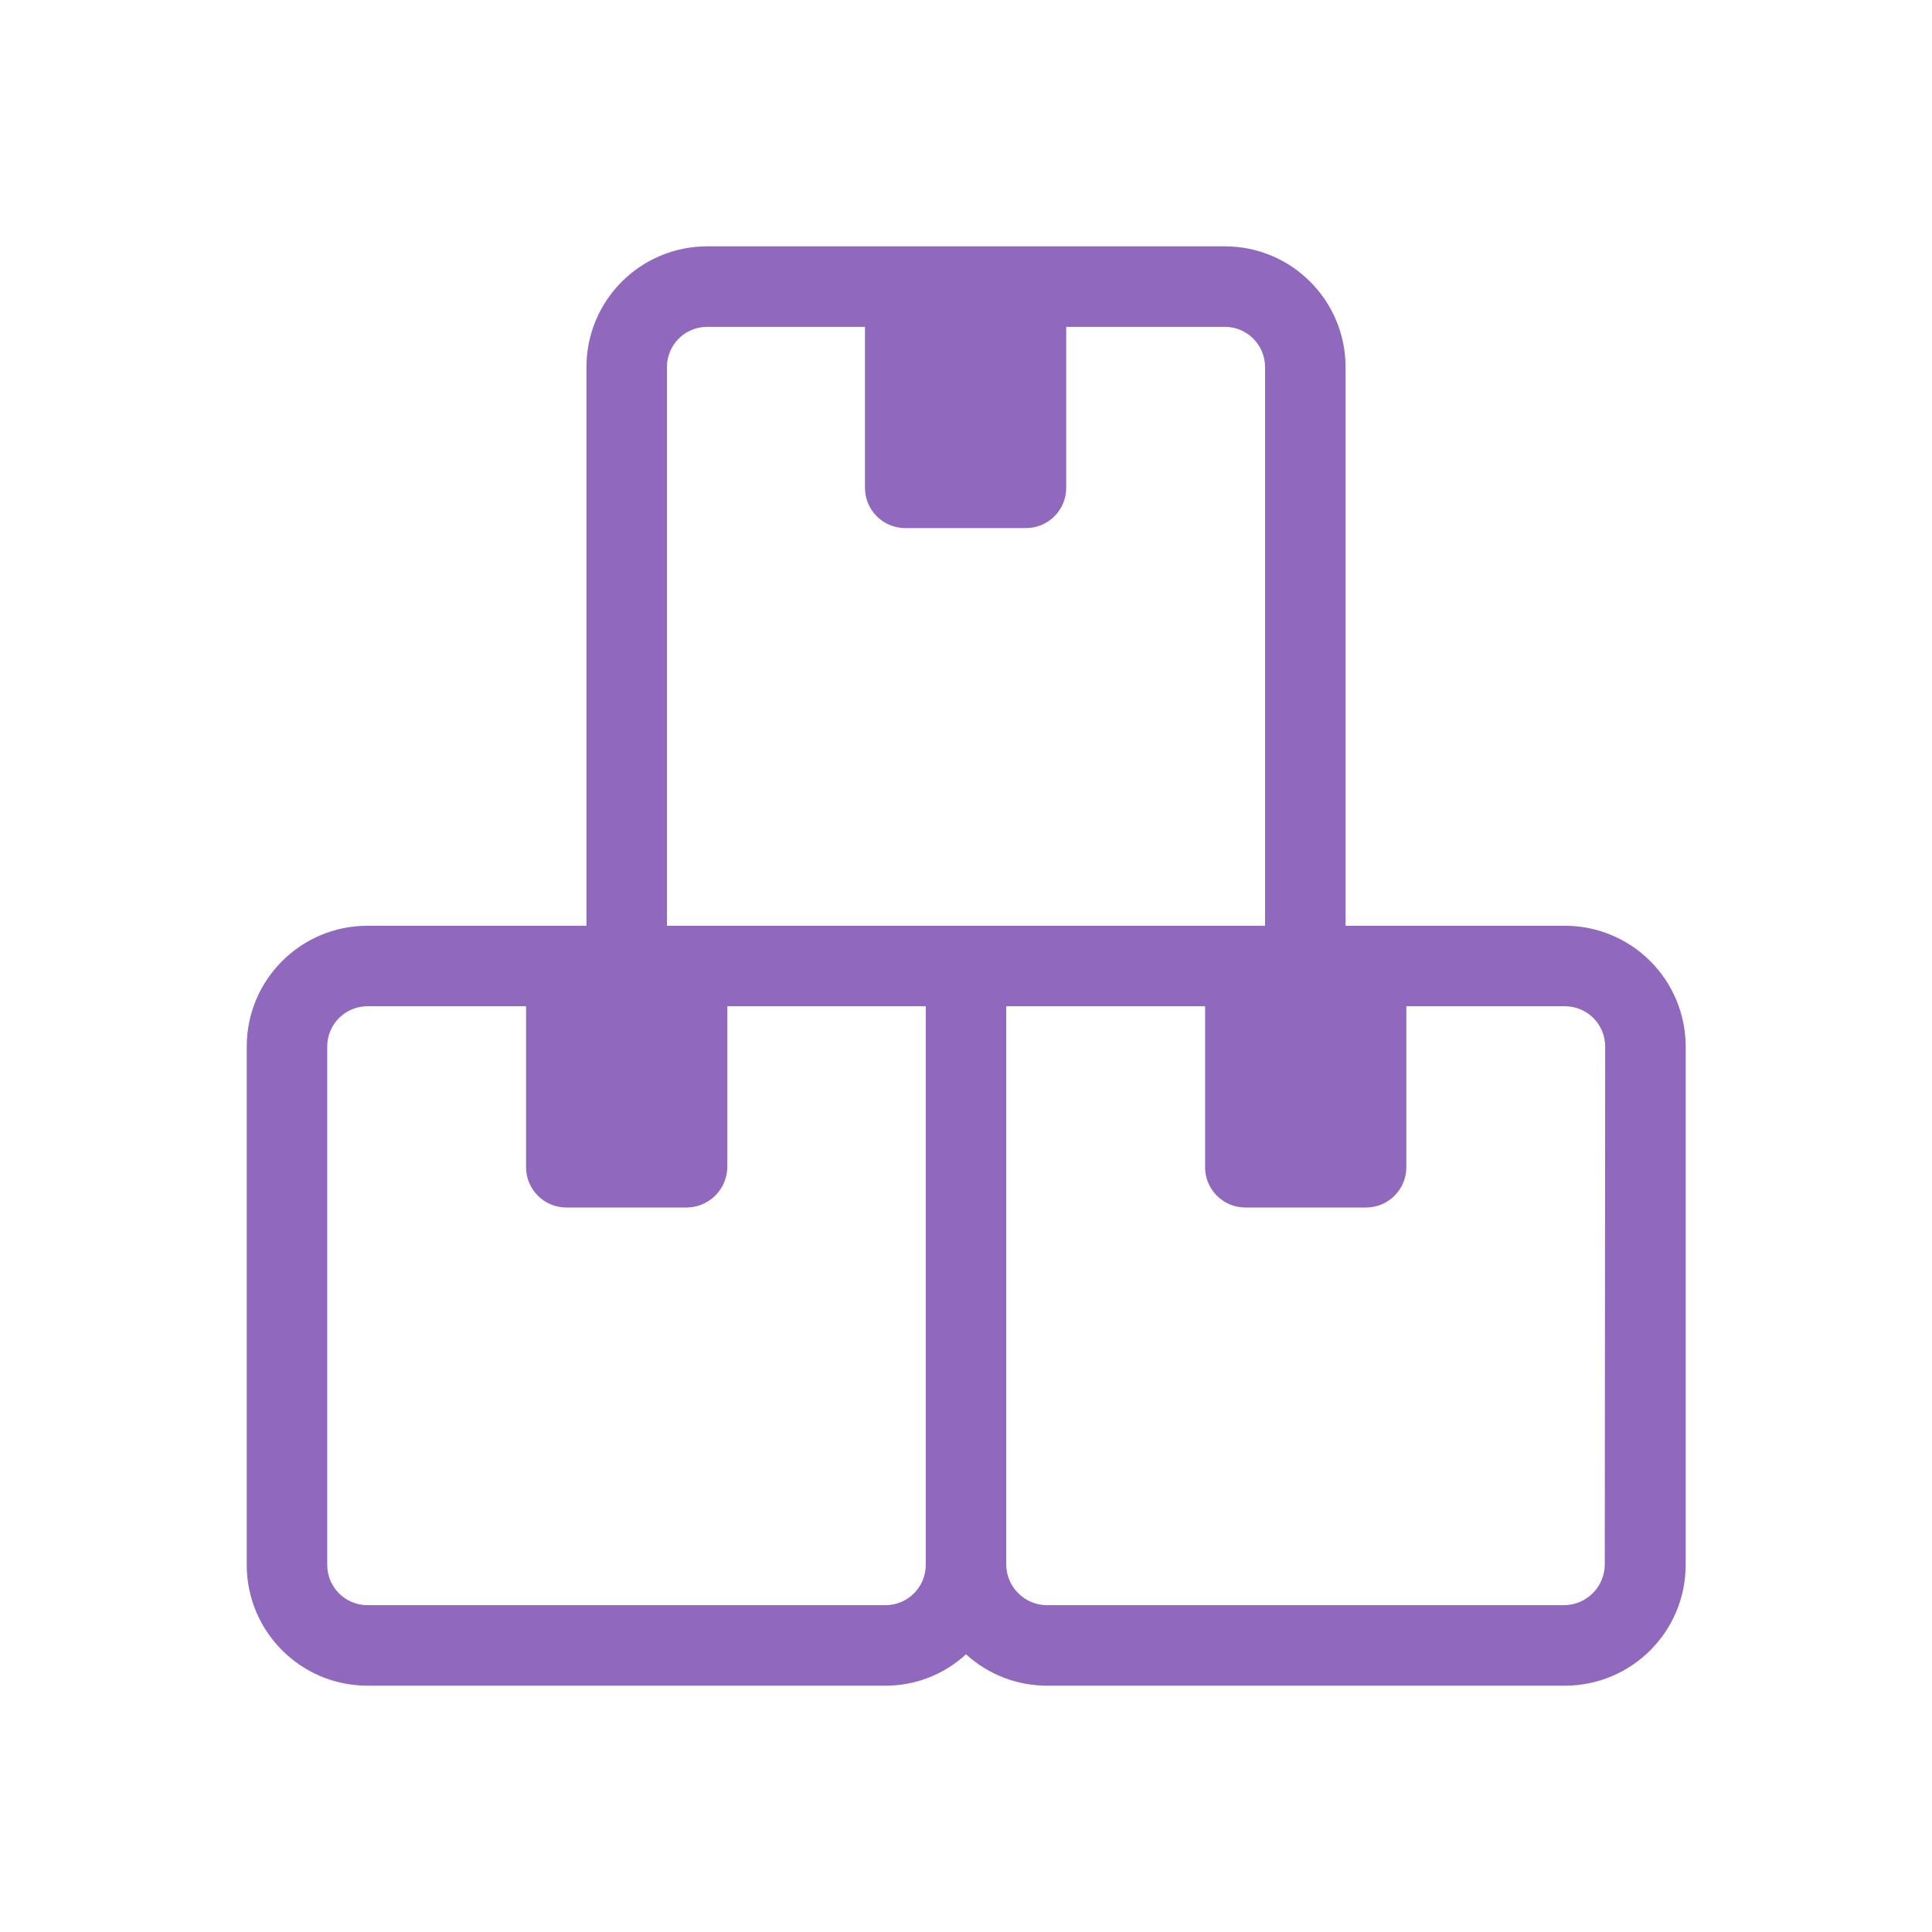
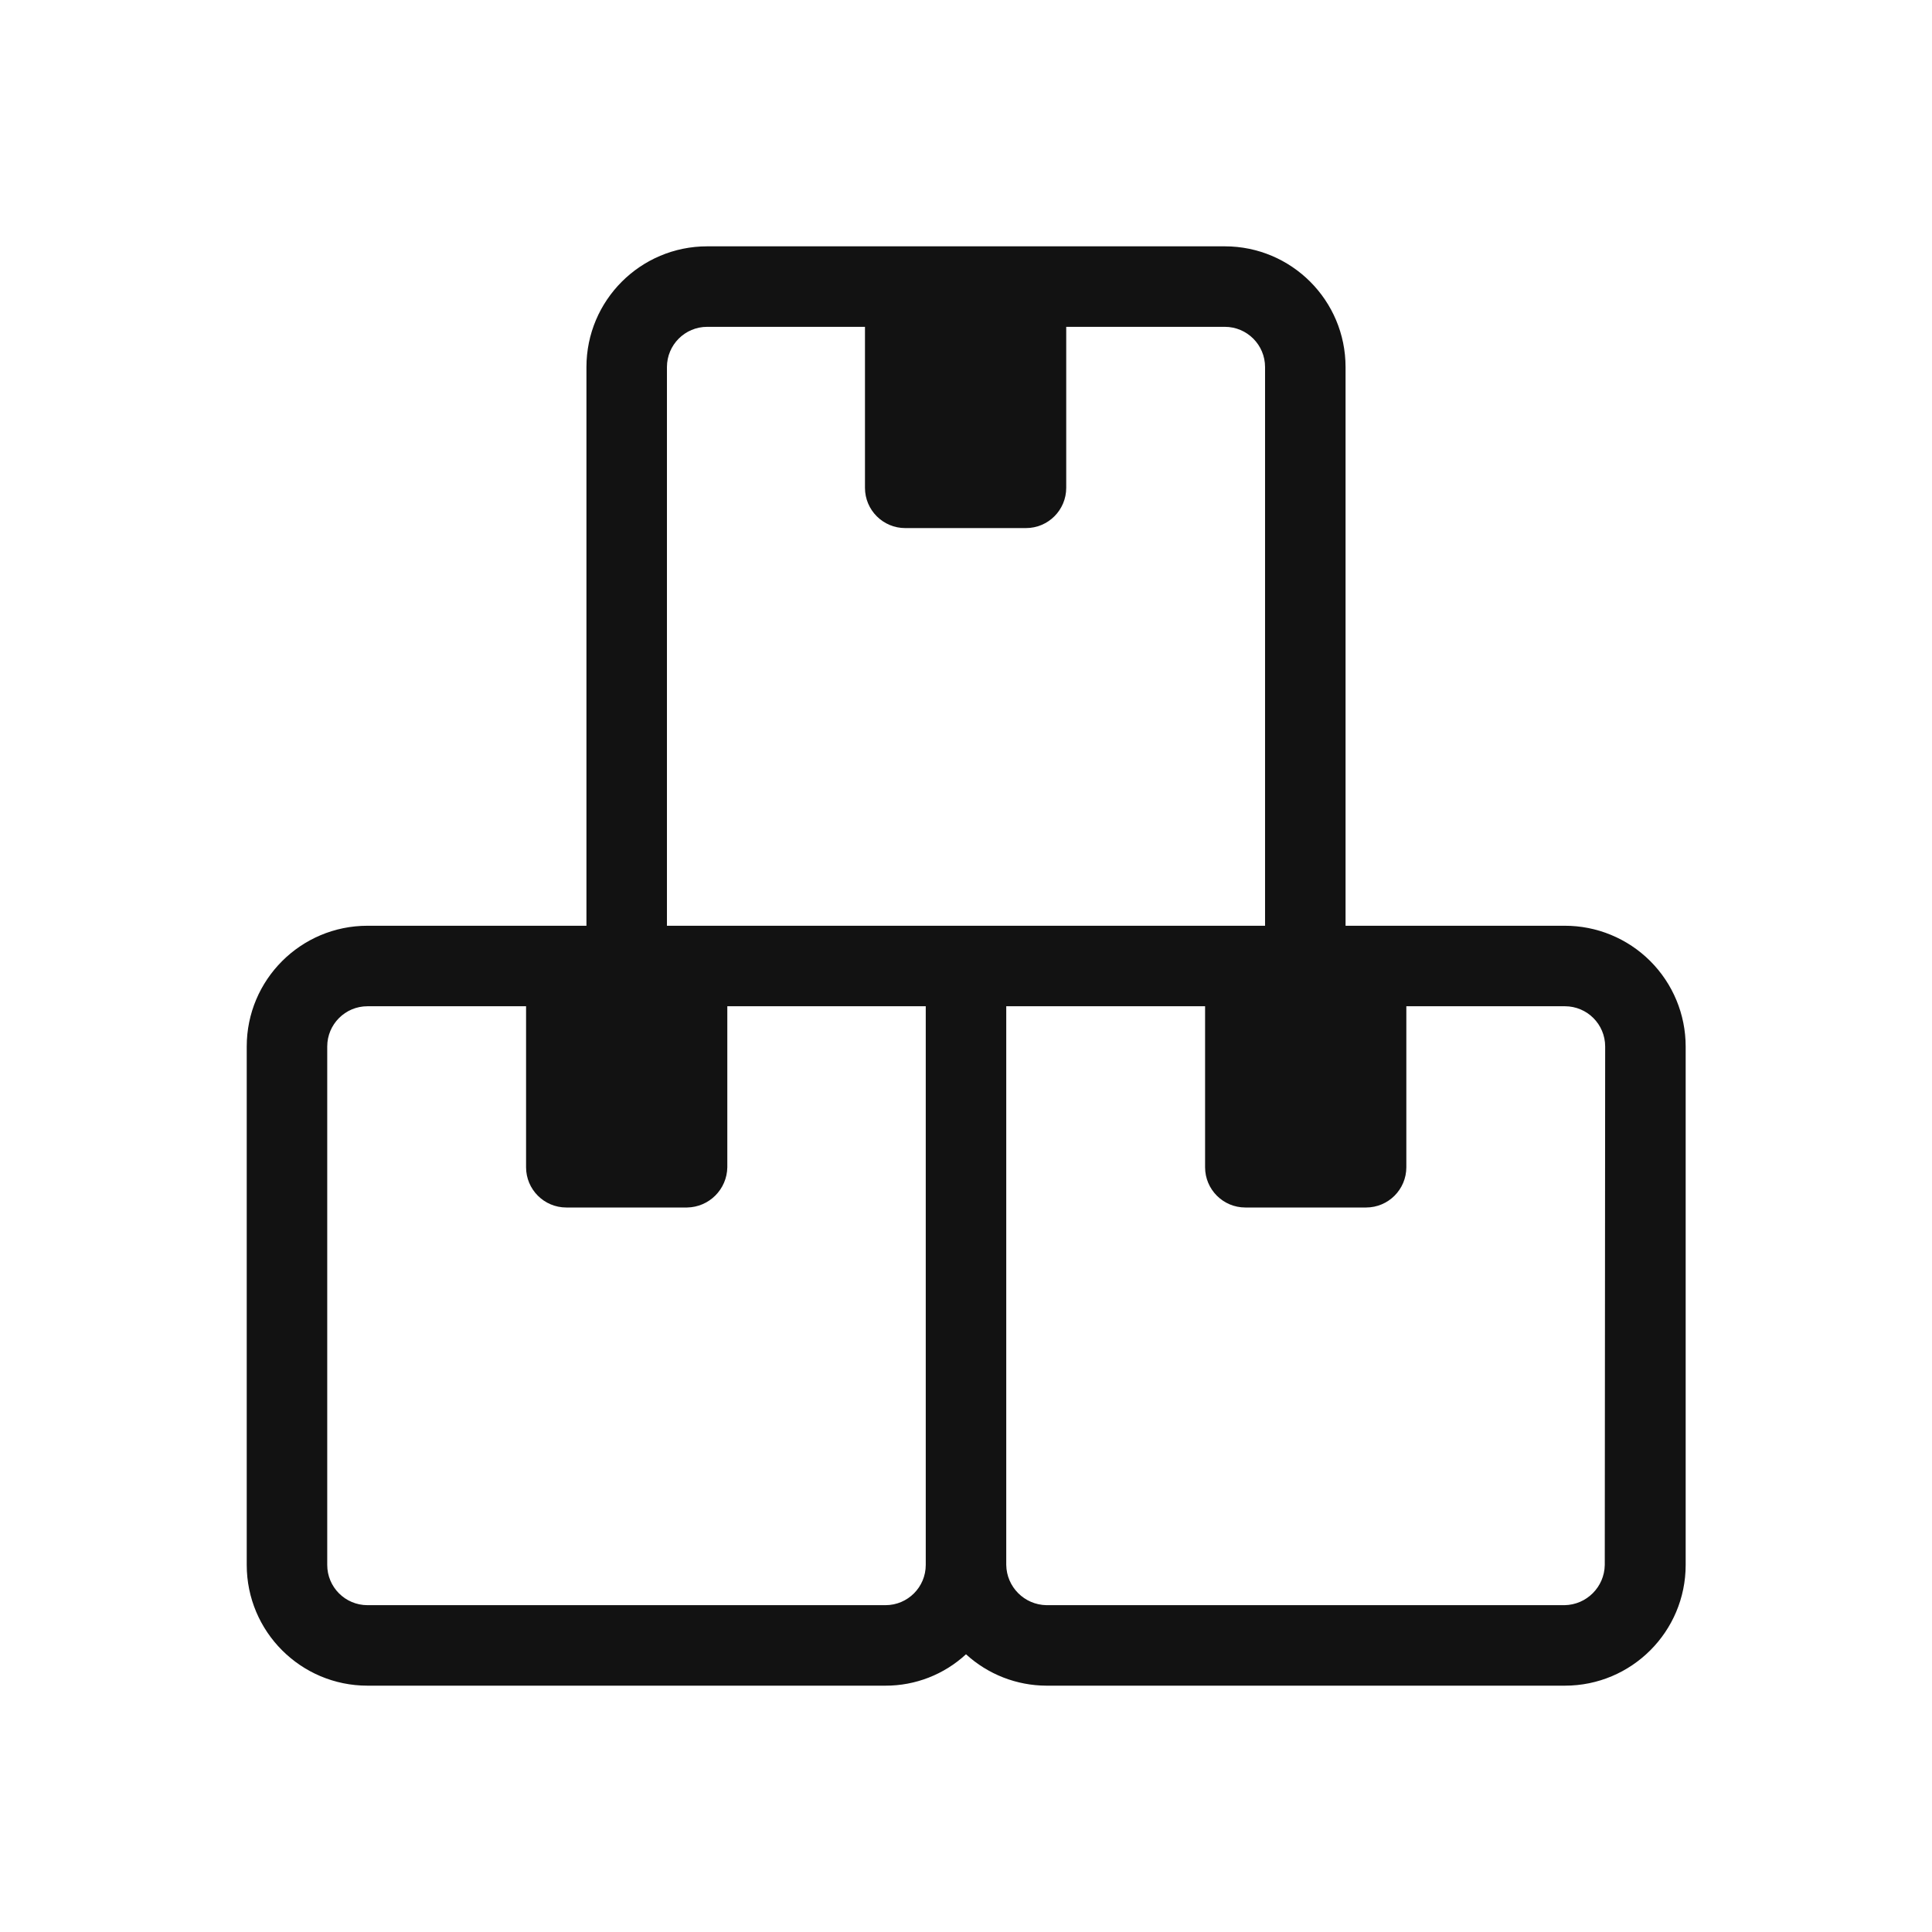
- <svg xmlns="http://www.w3.org/2000/svg" fill="#9068BE" width="64px" height="64px" viewBox="0 0 24 24">
+ <svg xmlns="http://www.w3.org/2000/svg" fill="#121212" width="64px" height="64px" viewBox="0 0 24 24">
  <g id="SVGRepo_bgCarrier" stroke-width="0" />
  <g id="SVGRepo_tracerCarrier" stroke-linecap="round" stroke-linejoin="round" />
  <g id="SVGRepo_iconCarrier">
    <g id="Boxes">
      <path d="M19.435,11.5h-2.72V4.56a1.5,1.5,0,0,0-1.5-1.5H8.785a1.5,1.5,0,0,0-1.5,1.5V11.5H4.565a1.5,1.5,0,0,0-1.5,1.5v6.44a1.5,1.5,0,0,0,1.5,1.5H11a1.468,1.468,0,0,0,1-.39,1.487,1.487,0,0,0,1,.39h6.44a1.5,1.5,0,0,0,1.5-1.5V13A1.5,1.5,0,0,0,19.435,11.5ZM11.5,19.44a.5.5,0,0,1-.5.5H4.565a.5.5,0,0,1-.5-.5V13a.5.5,0,0,1,.5-.5h1.97v2a.5.5,0,0,0,.5.5h1.5a.508.508,0,0,0,.5-.5v-2H11.5ZM8.285,11.5V4.56a.5.5,0,0,1,.5-.5h1.96v2a.5.5,0,0,0,.5.5h1.5a.5.5,0,0,0,.5-.5v-2h1.97a.5.5,0,0,1,.5.5V11.5Zm11.65,7.94a.508.508,0,0,1-.5.5H13a.508.508,0,0,1-.5-.5V12.5h2.47v2a.5.5,0,0,0,.5.5h1.5a.5.5,0,0,0,.5-.5v-2h1.97a.5.5,0,0,1,.5.5Z" />
    </g>
  </g>
</svg>
